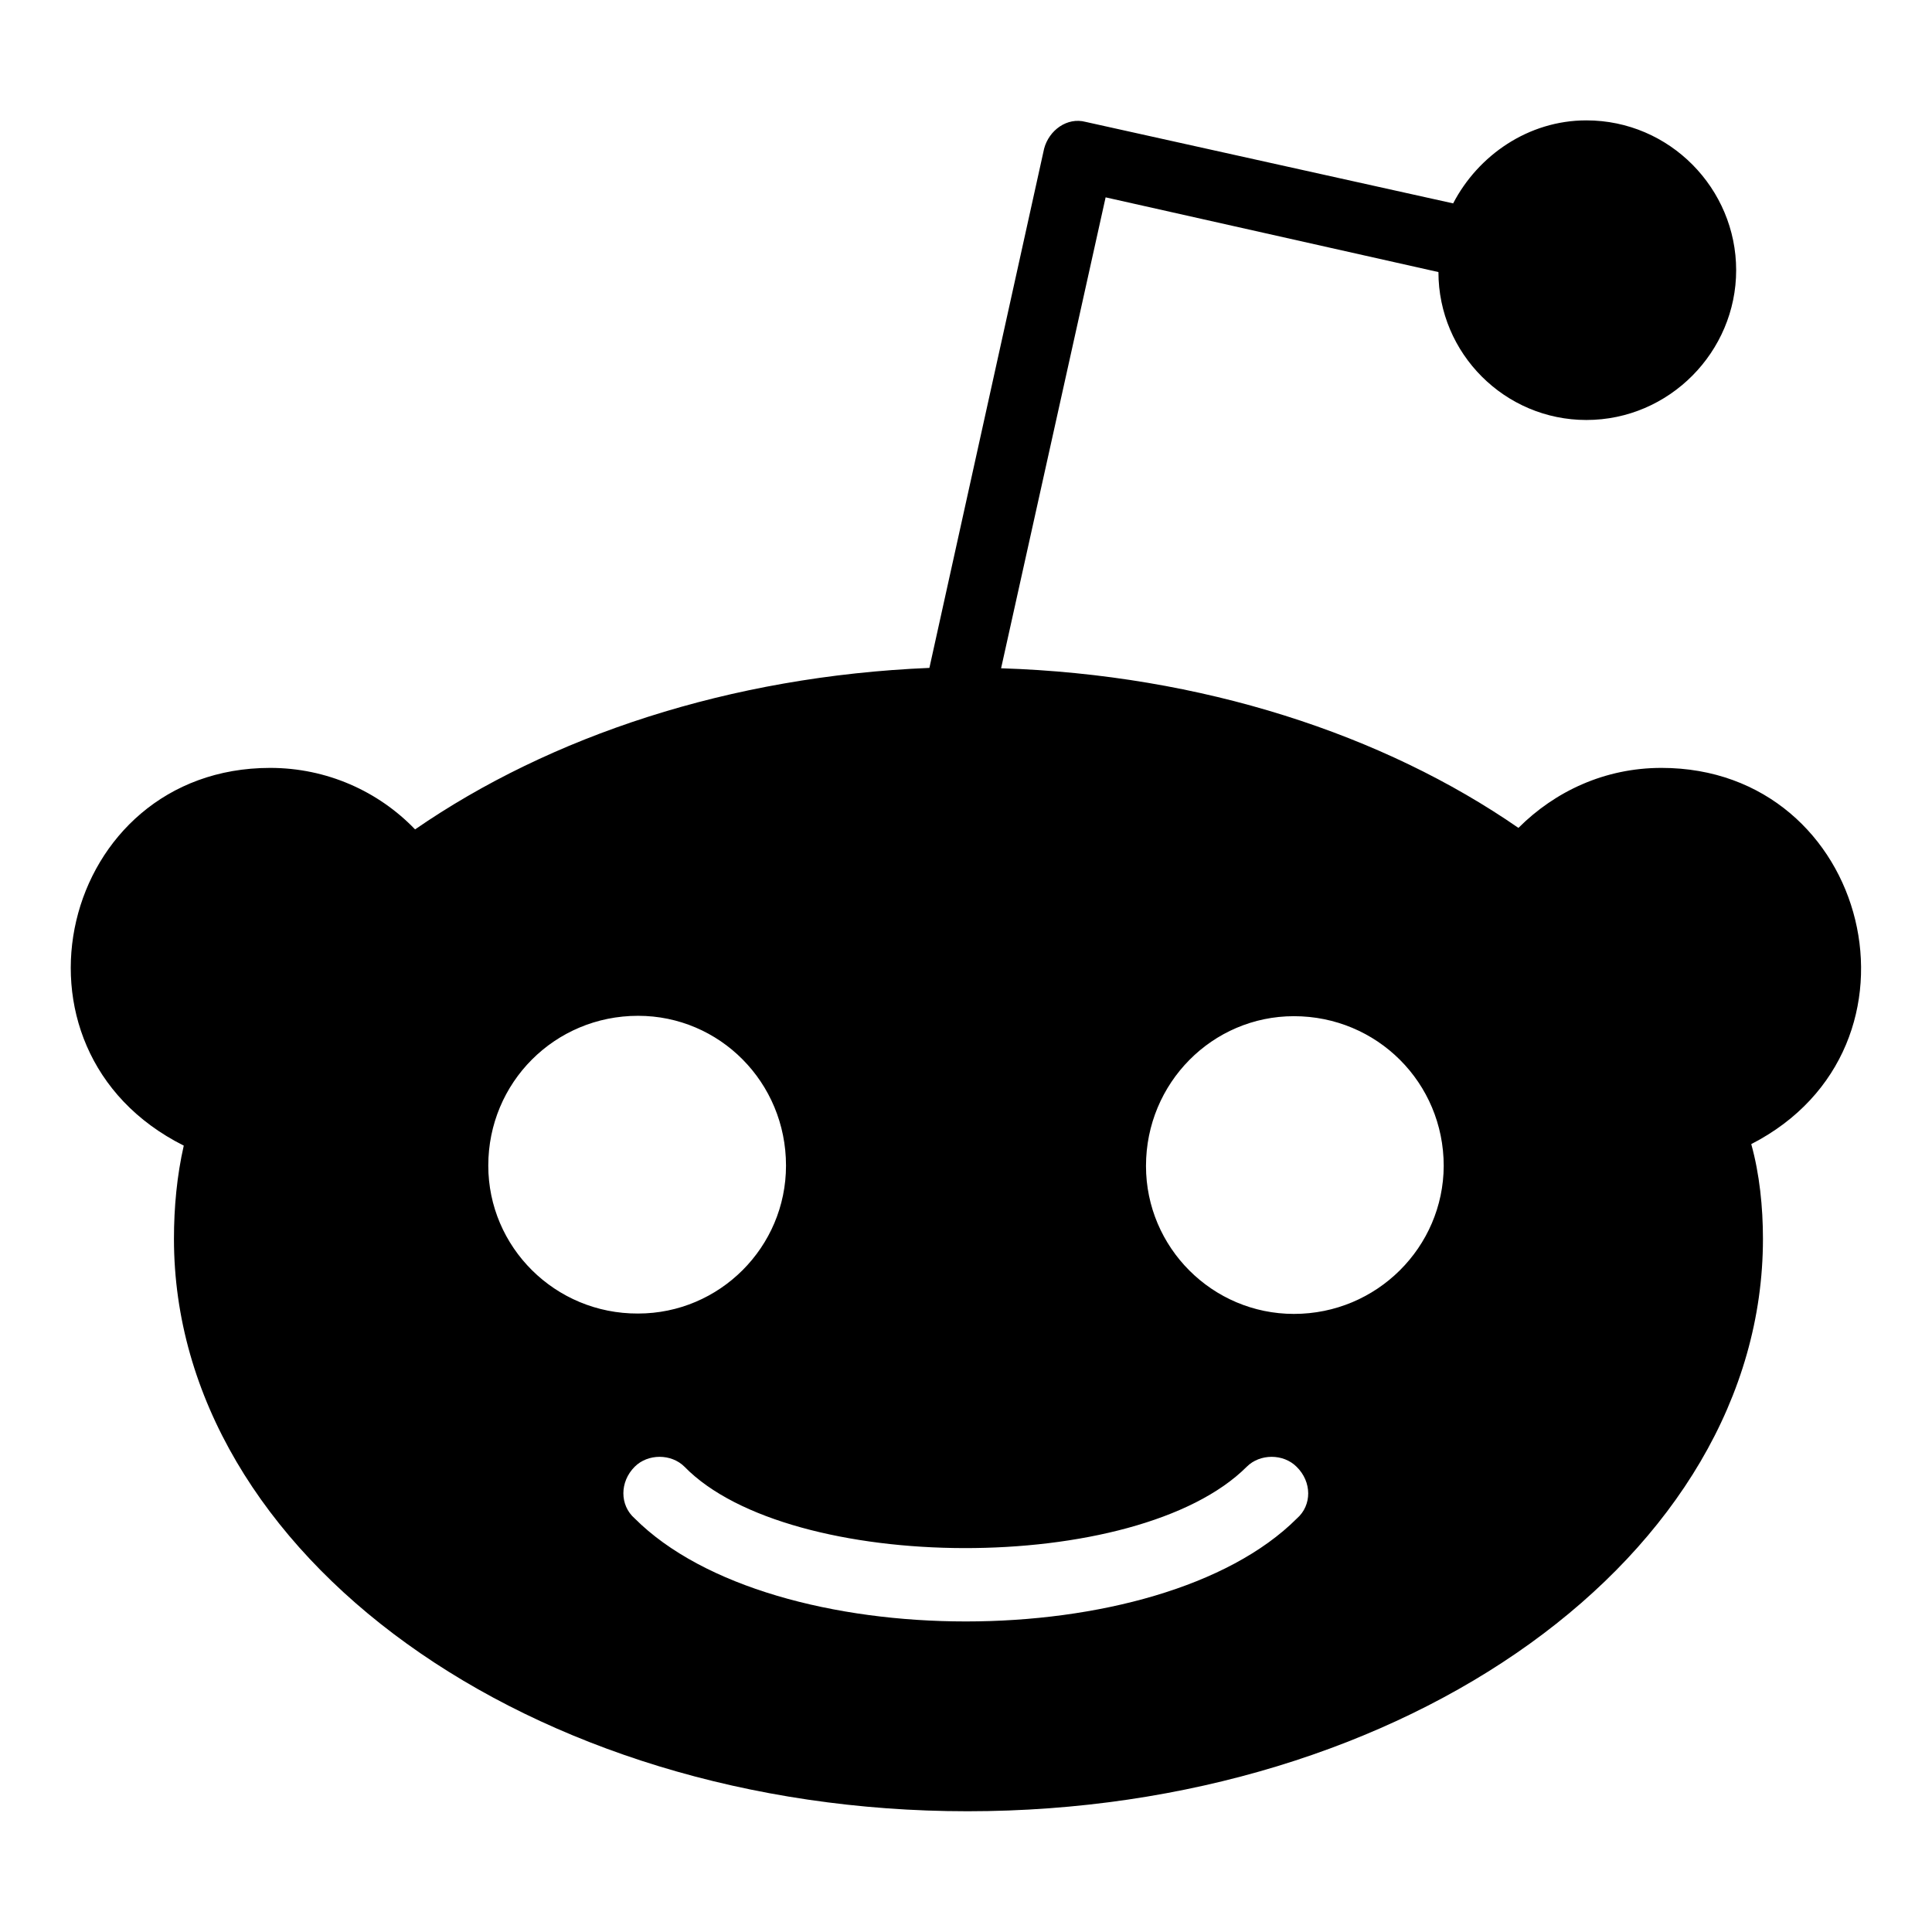
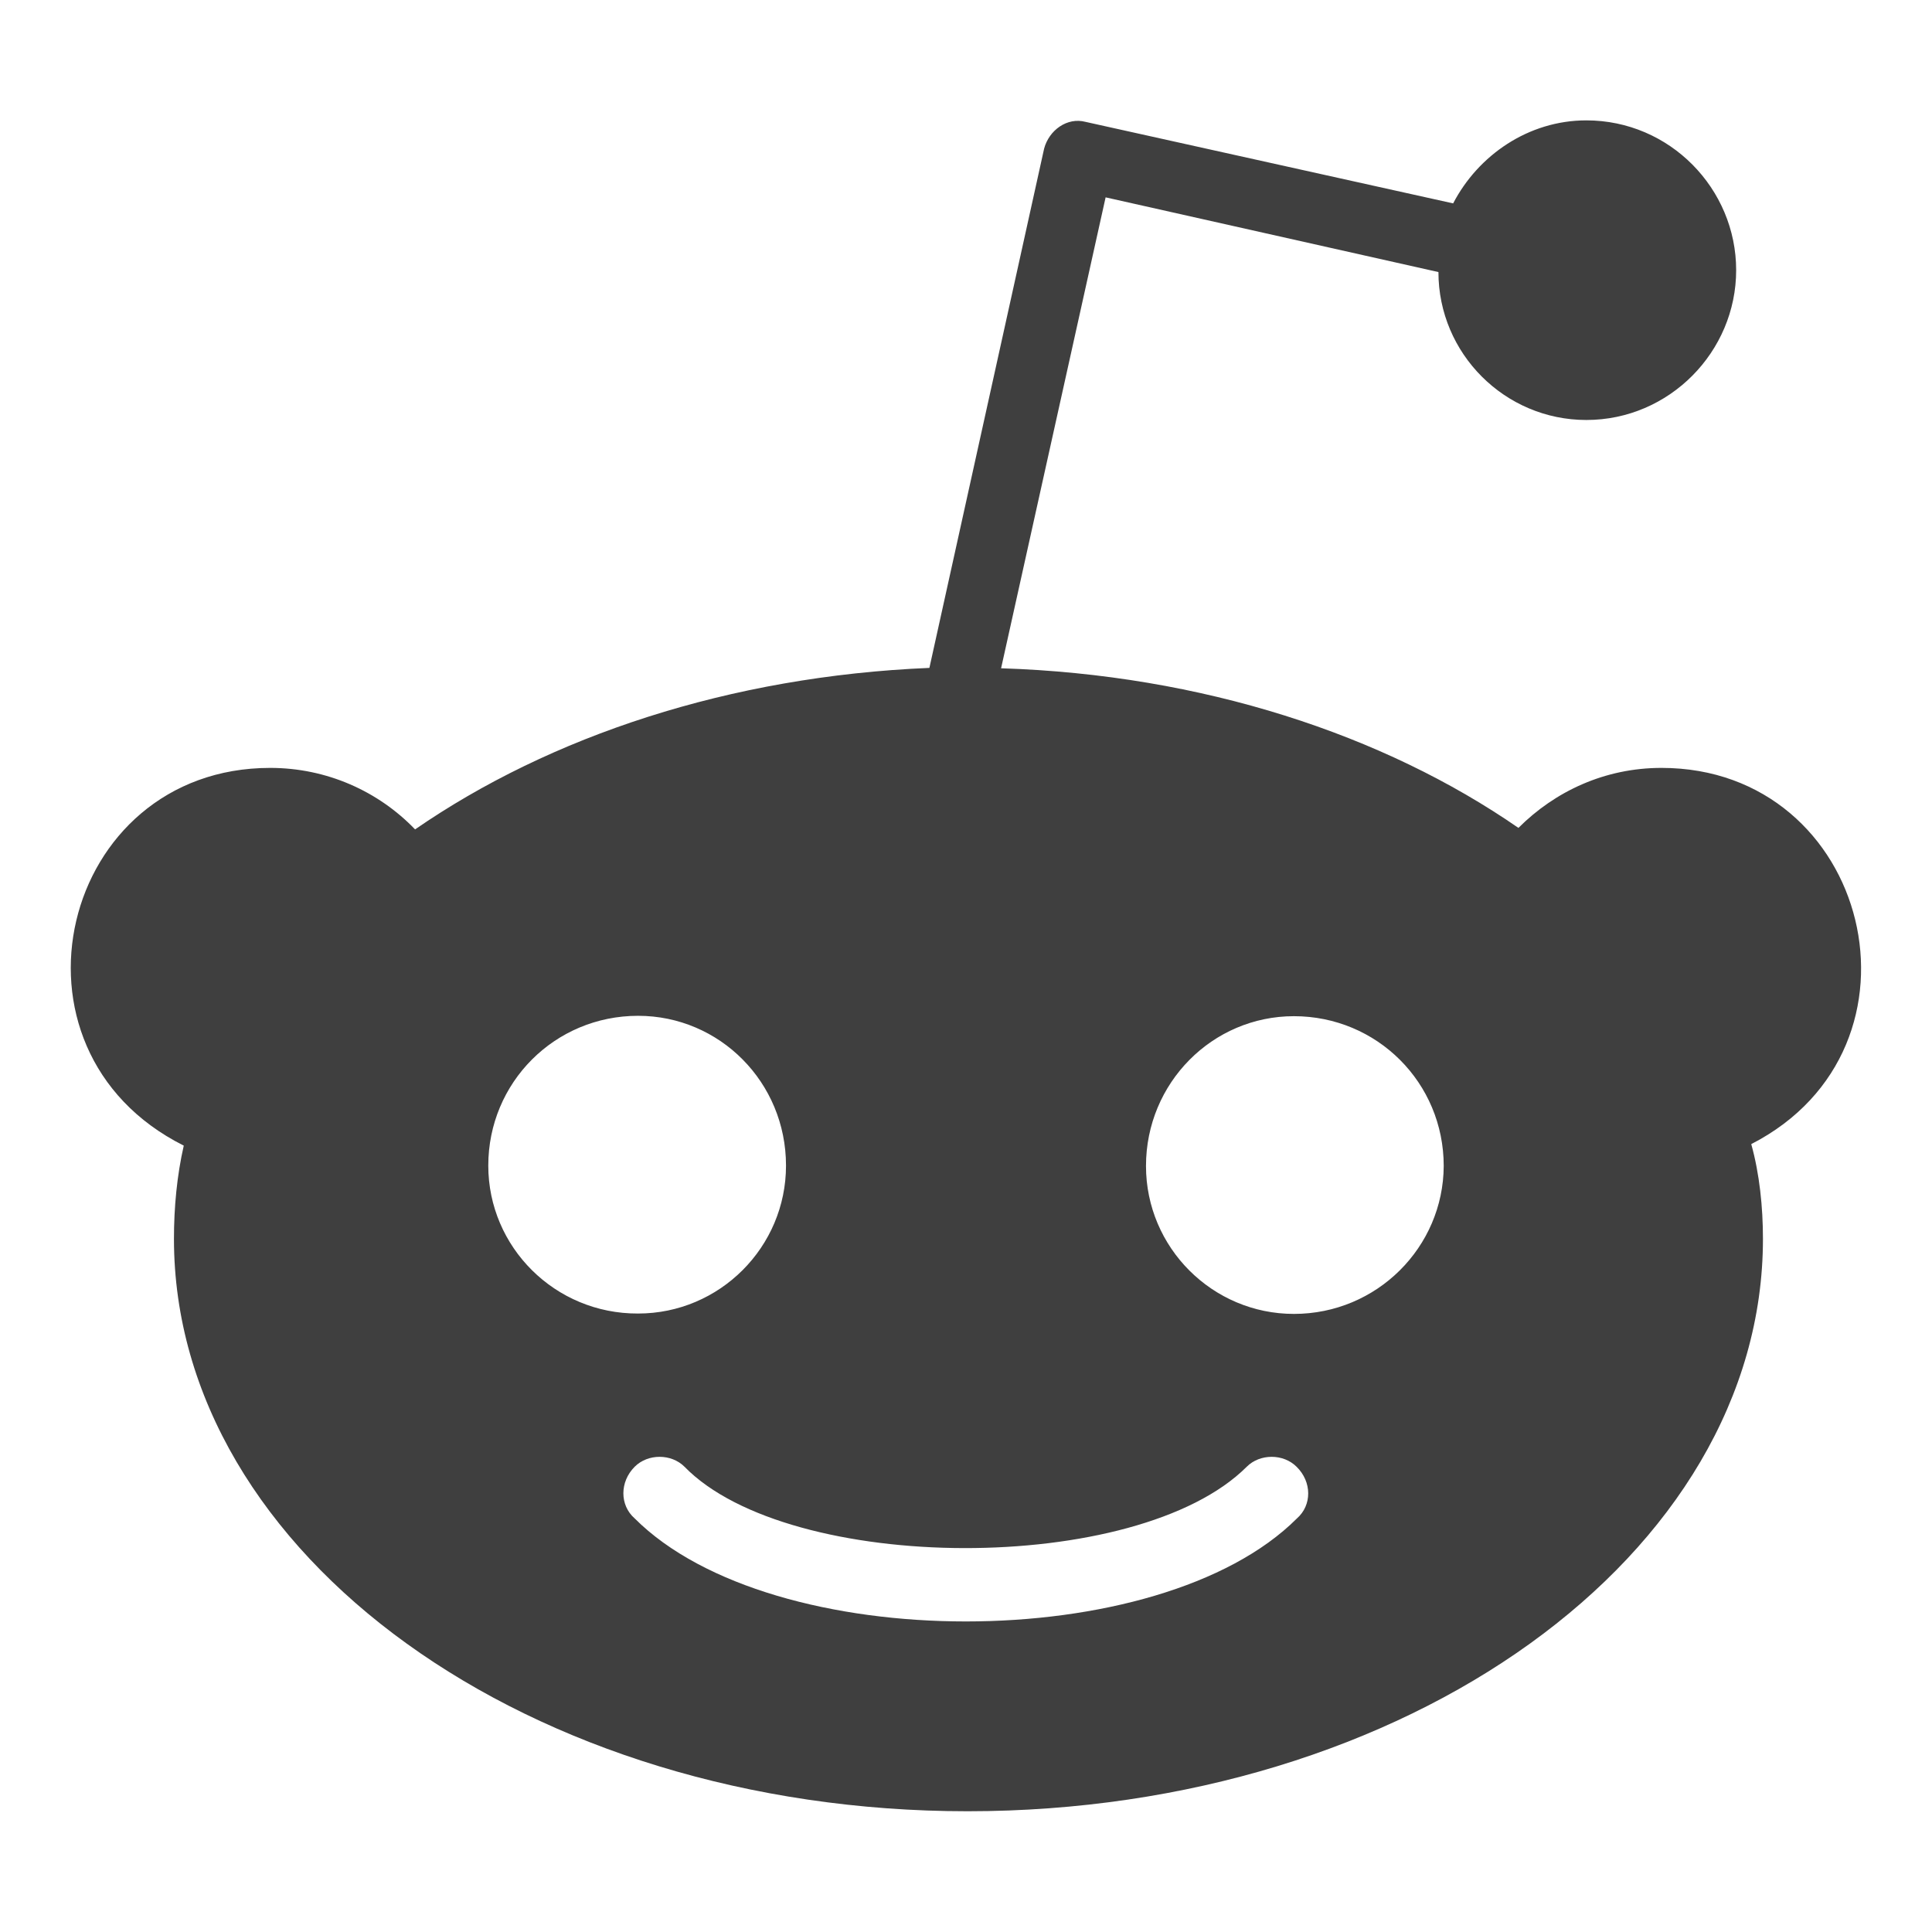
<svg xmlns="http://www.w3.org/2000/svg" viewBox="0 0 512 512">
-   <path d="M440.3 203.5c-15 0-28.2 6.2-37.9 15.9-35.7-24.7-83.8-40.6-137.1-42.3L293 52.3l88.2 19.8c0 21.6 17.6 39.2 39.2 39.2 22 0 39.7-18.1 39.7-39.7s-17.6-39.7-39.7-39.7c-15.4 0-28.7 9.3-35.3 22l-97.4-21.6c-4.9-1.3-9.7 2.2-11 7.1L246.3 177c-52.9 2.2-100.5 18.1-136.3 42.8-9.7-10.1-23.4-16.3-38.4-16.3-55.6 0-73.8 74.6-22.9 100.1-1.8 7.9-2.6 16.3-2.6 24.7 0 83.8 94.4 151.7 210.3 151.7 116.4 0 210.8-67.9 210.8-151.7 0-8.4-.9-17.2-3.1-25.1 49.9-25.6 31.5-99.7-23.8-99.7zM129.4 308.9c0-22 17.6-39.7 39.7-39.7 21.6 0 39.2 17.6 39.2 39.7 0 21.6-17.6 39.2-39.2 39.2-22 .1-39.7-17.6-39.7-39.2zm214.3 93.5c-36.4 36.4-139.1 36.4-175.5 0-4-3.5-4-9.7 0-13.7 3.5-3.5 9.7-3.5 13.2 0 27.8 28.5 120 29 149 0 3.5-3.5 9.7-3.5 13.2 0 4.1 4 4.1 10.2.1 13.7zm-.8-54.2c-21.6 0-39.2-17.6-39.2-39.2 0-22 17.6-39.7 39.2-39.7 22 0 39.7 17.6 39.7 39.7-.1 21.5-17.7 39.2-39.7 39.2z" />
+   <path style="fill:#3f3f3f" d="M440.3 203.5c-15 0-28.2 6.2-37.9 15.9-35.7-24.7-83.8-40.6-137.1-42.3L293 52.3l88.2 19.8c0 21.6 17.6 39.2 39.2 39.2 22 0 39.7-18.1 39.7-39.7s-17.6-39.7-39.7-39.7c-15.4 0-28.7 9.3-35.3 22l-97.4-21.6c-4.9-1.3-9.7 2.2-11 7.1L246.3 177c-52.9 2.2-100.5 18.1-136.3 42.8-9.7-10.1-23.4-16.3-38.4-16.3-55.6 0-73.8 74.6-22.9 100.1-1.8 7.9-2.6 16.3-2.6 24.7 0 83.8 94.4 151.7 210.3 151.7 116.4 0 210.8-67.9 210.8-151.7 0-8.4-.9-17.2-3.1-25.1 49.9-25.6 31.5-99.7-23.8-99.7zM129.4 308.9c0-22 17.6-39.7 39.7-39.7 21.6 0 39.2 17.6 39.2 39.7 0 21.6-17.6 39.2-39.2 39.2-22 .1-39.7-17.6-39.7-39.2zm214.3 93.5c-36.4 36.4-139.1 36.4-175.5 0-4-3.5-4-9.7 0-13.7 3.5-3.5 9.7-3.5 13.2 0 27.8 28.5 120 29 149 0 3.5-3.5 9.7-3.5 13.2 0 4.1 4 4.1 10.2.1 13.7zm-.8-54.2c-21.6 0-39.2-17.6-39.2-39.2 0-22 17.6-39.7 39.2-39.7 22 0 39.7 17.6 39.7 39.7-.1 21.5-17.7 39.2-39.7 39.2z" />
</svg>
